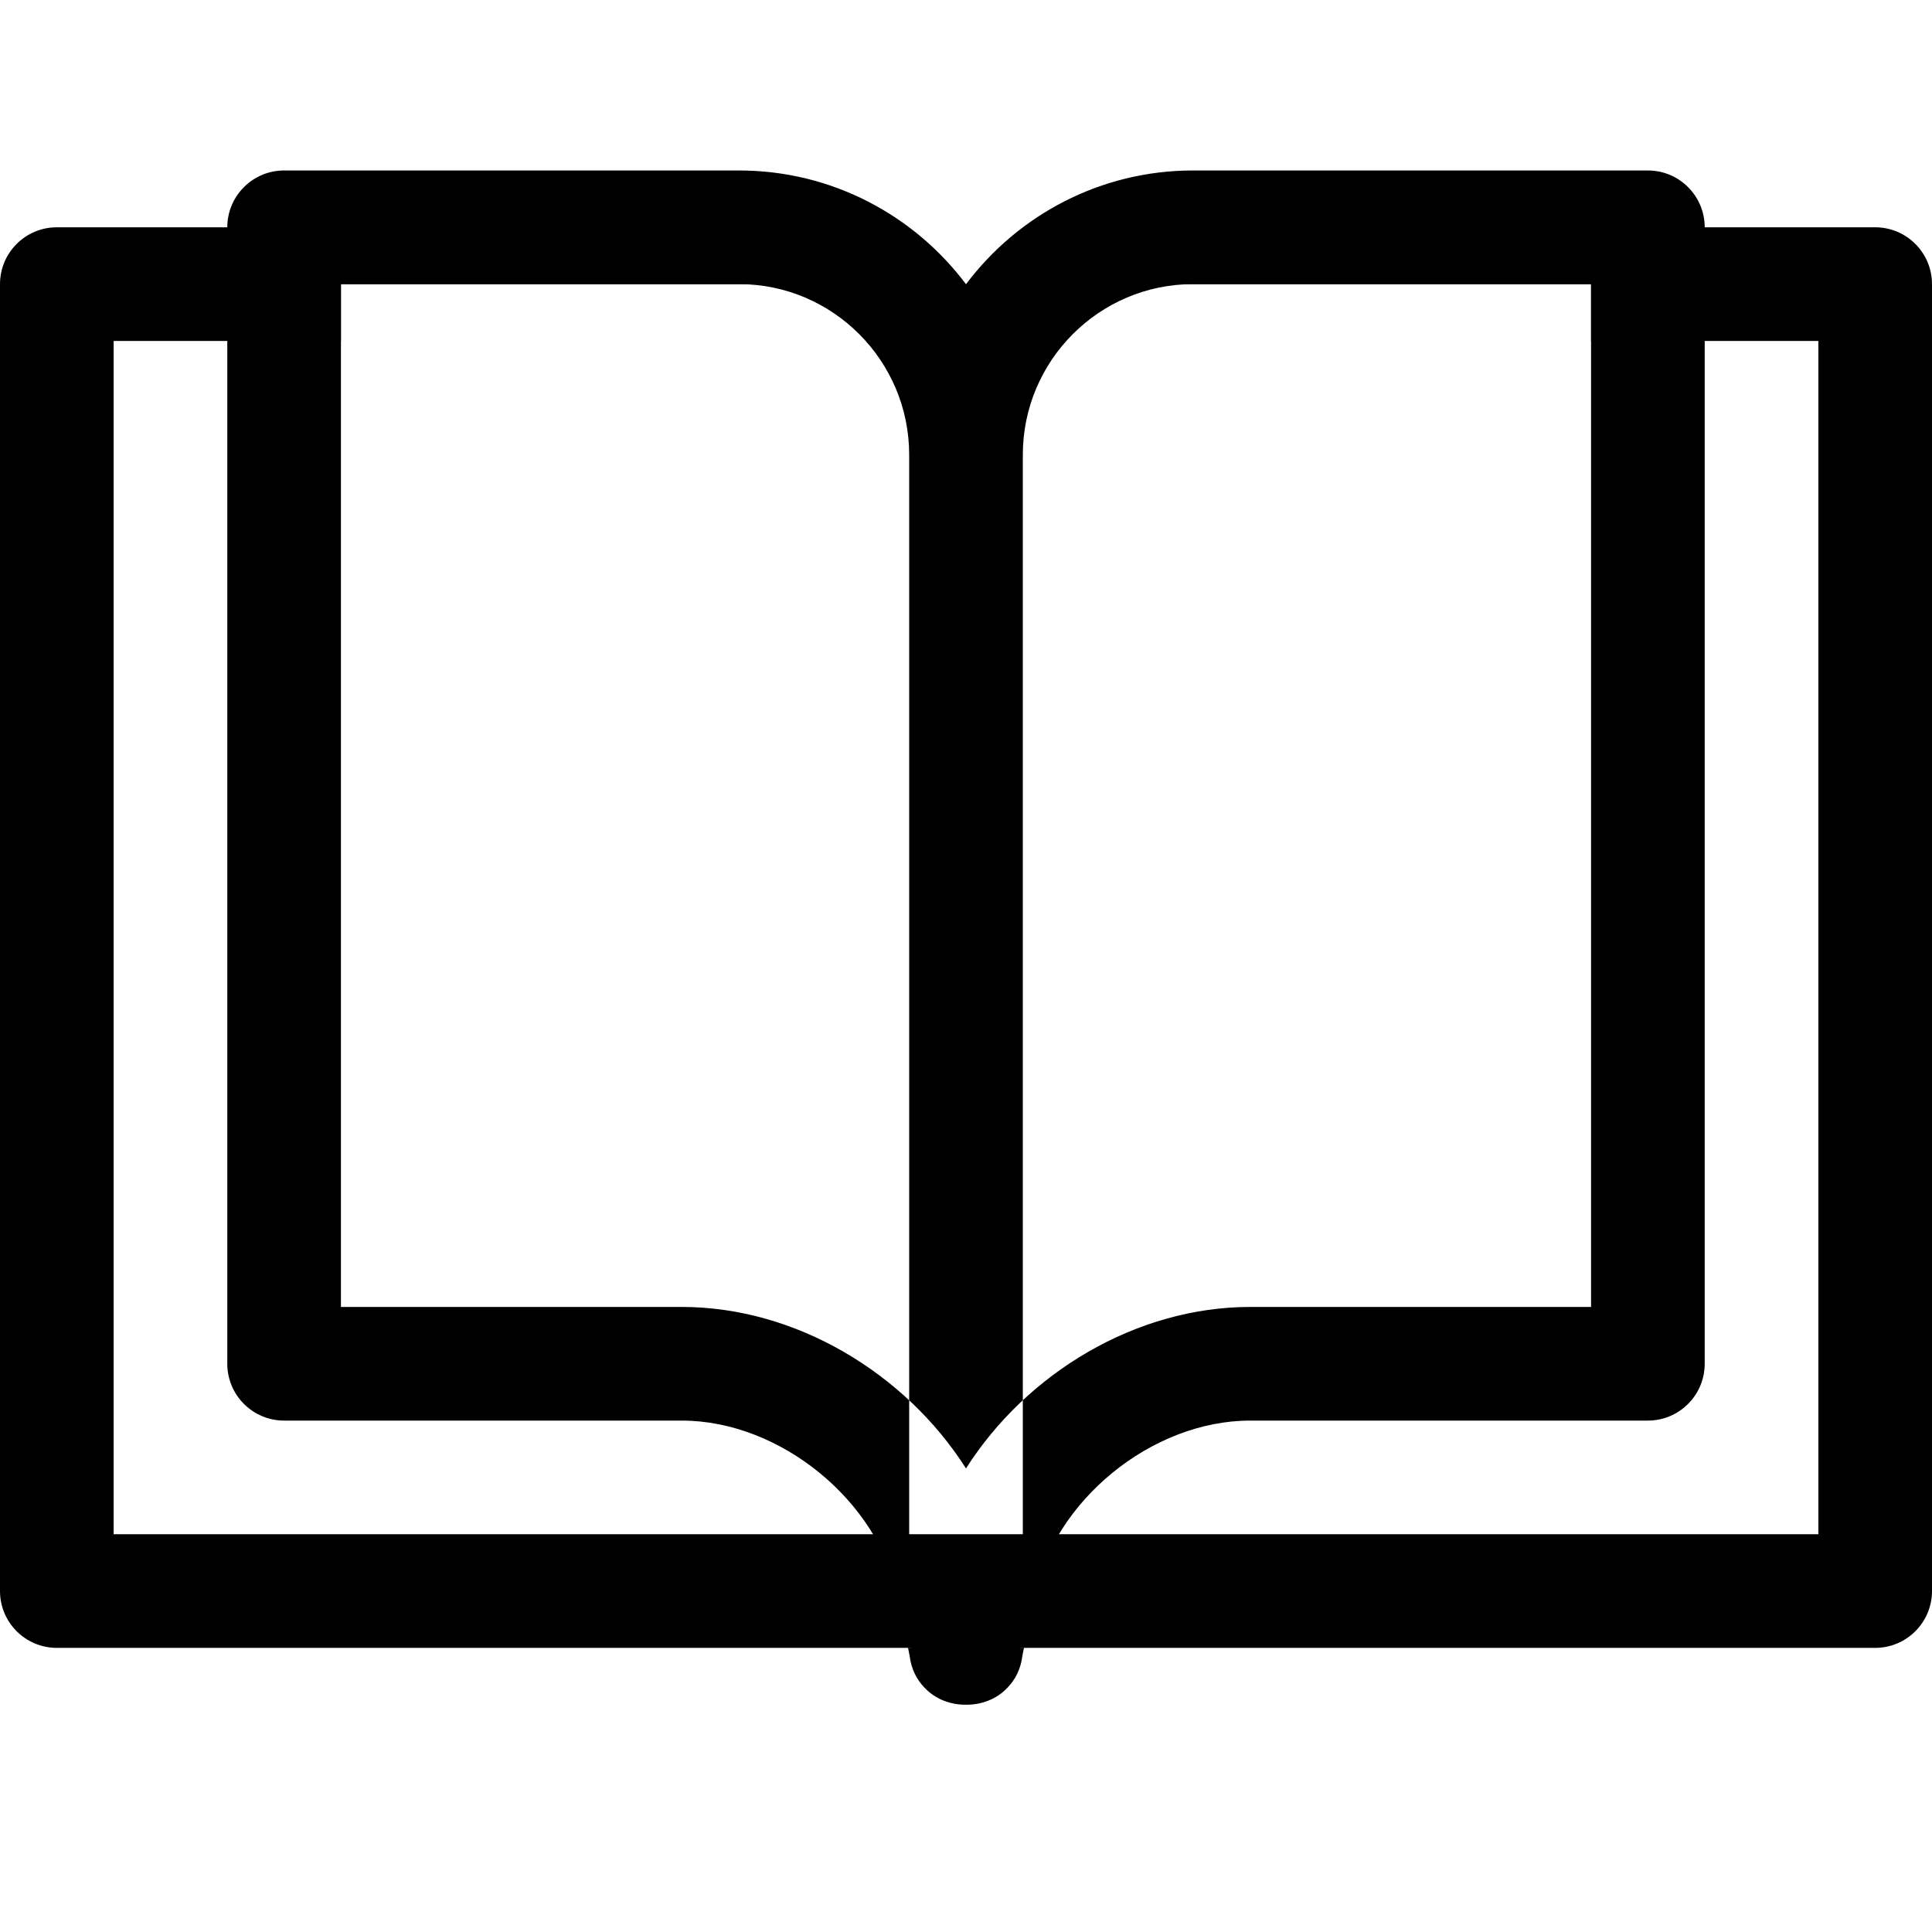
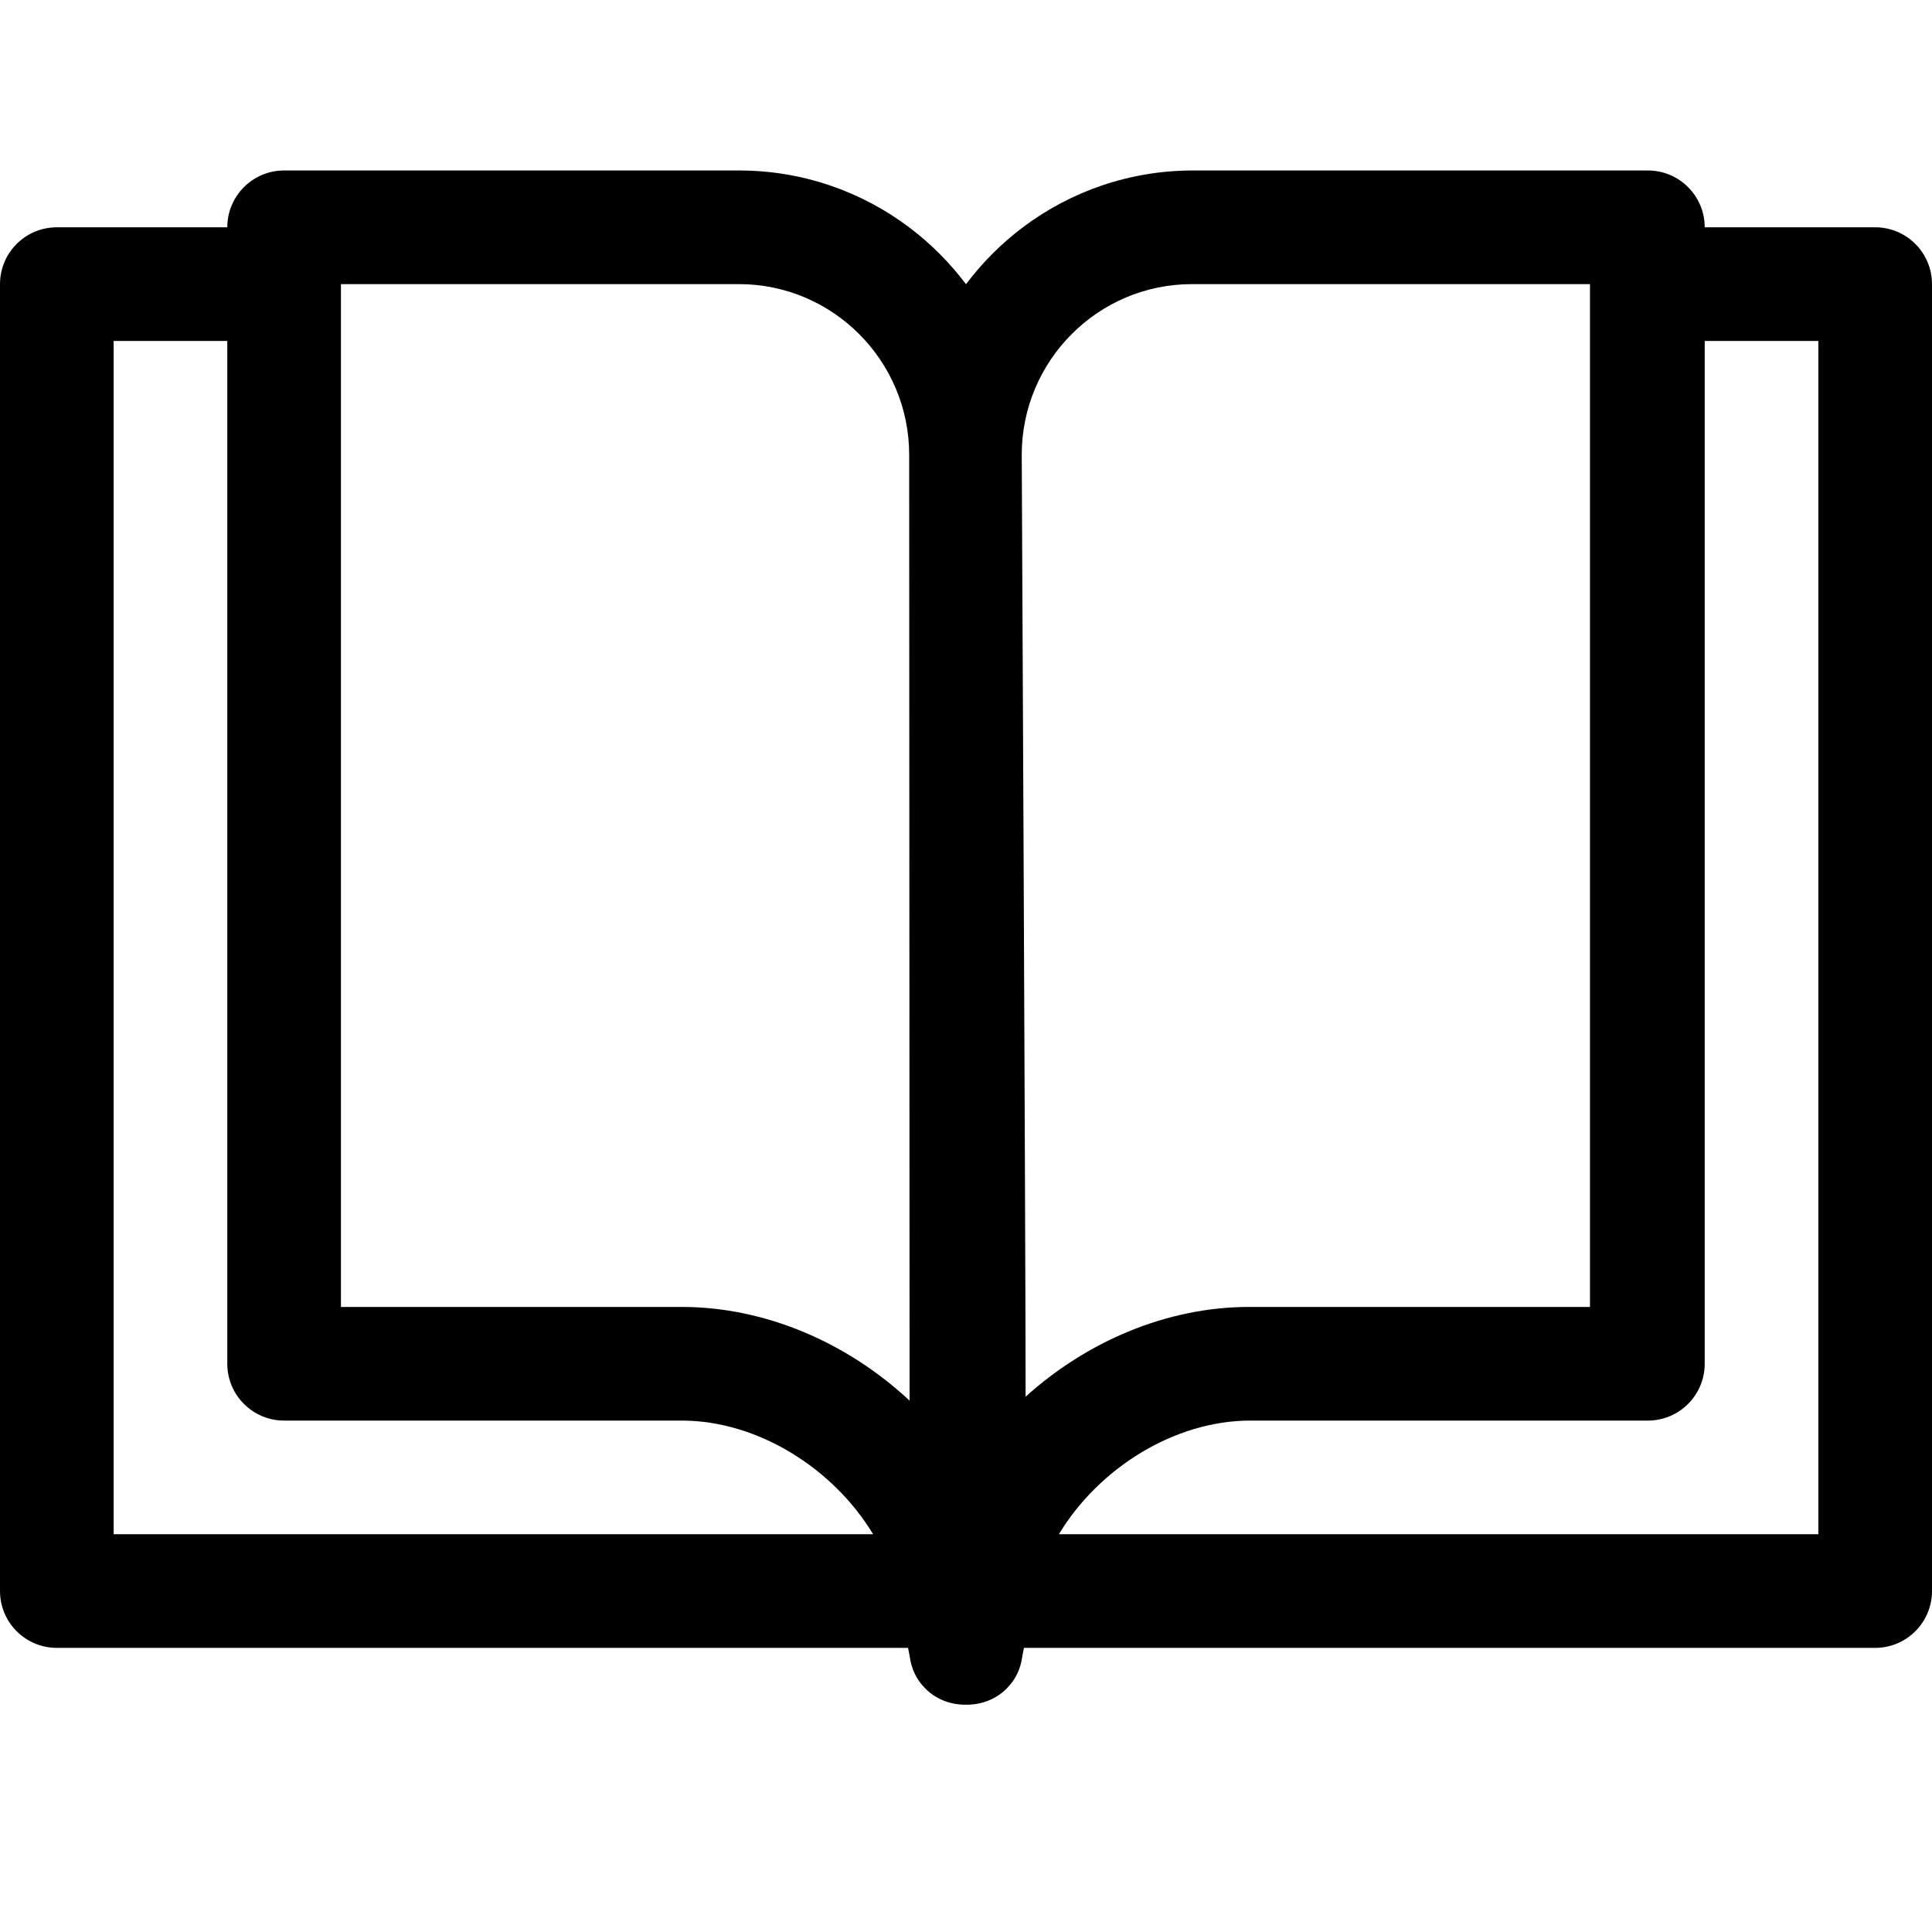
<svg xmlns="http://www.w3.org/2000/svg" width="34px" height="34px" viewBox="0 0 34 34" version="1.1">
  <defs />
-   <g id="Icons" stroke="none" stroke-width="1" fill="none" fill-rule="evenodd">
+   <g id="Icon_Final" stroke="none" stroke-width="1" fill="none" fill-rule="evenodd">
    <g id="icon-theory-outline" fill="#000000">
-       <path d="M1.11022302e-16,5 L0,28 C0,28.552 0.448,29 1,29 L33,29 C33.552,29 34,28.552 34,28 L34,5 C34,4.448 33.552,4 33,4 L25,4 L18,5 L16,5 L10,4 L1,4 C0.448,4 1.11022302e-16,4.448 1.11022302e-16,5 Z M6,6 L6,5 L28,5 L28,6 L32,6 L32,27 L2,27 L2,6 L6,6 Z" id="Rectangle-31" />
-       <path d="M17,25.842 C18.069,24.16 19.998,23 22.002,23 L28,23 L28,5 L20.996,5 C19.346,5 18,6.347 18,8.003 L18,29 L17,28.901 L16,29 L16,8.003 C16,6.348 14.656,5 13.004,5 L6,5 L6,23 L11.998,23 C14.001,23 15.93,24.161 17,25.842 Z M16.008,29.14 L15.802,28.111 C15.464,26.417 13.732,25 11.998,25 L5,25 C4.448,25 4,24.552 4,24 L4,4 C4,3.448 4.448,3 5,3 L13.004,3 C14.637,3 16.088,3.787 17,5.002 C17.913,3.787 19.364,3 20.996,3 L29,3 C29.552,3 30,3.448 30,4 L30,24 C30,24.552 29.552,25 29,25 L22.002,25 C20.267,25 18.537,26.414 18.198,28.111 L17.992,29.14 C17.964,29.372 17.867,29.56 17.73,29.7 C17.538,29.905 17.269,30.003 17,30 C16.731,30.003 16.462,29.905 16.27,29.7 C16.133,29.56 16.036,29.372 16.008,29.14 L16.008,29.14 Z" id="Rectangle-357" />
+       <path d="M18.001,4 L15.999,4 C15.164,3.372 14.127,3 13.004,3 L5,3 C4.448,3 4,3.448 4,4 L1,4 C0.448,4 1.11022302e-16,4.448 1.11022302e-16,5 L0,28 C0,28.552 0.448,29 1,29 L15.98,29 L15.98,29 L16.008,29.14 C16.036,29.372 16.133,29.56 16.27,29.7 C16.462,29.905 16.731,30.003 17,30 C17.269,30.003 17.538,29.905 17.73,29.7 C17.867,29.56 17.964,29.372 17.992,29.14 L18.02,29 L33,29 C33.552,29 34,28.552 34,28 L34,5 C34,4.448 33.552,4 33,4 L30,4 C30,3.448 29.552,3 29,3 L20.996,3 C19.873,3 18.836,3.372 18.001,4 L18.001,4 Z M18.001,4 L15.999,4 L15.999,4 C16.378,4.285 16.715,4.623 17,5.002 C17.285,4.623 17.622,4.285 18.001,4 L18.001,4 Z M30,5 L30,6 L32,6 L32,27 L18.635,27 C19.333,25.84 20.667,25 22.002,25 L29,25 C29.552,25 30,24.552 30,24 L30,5 Z M4,5 L4,6 L2,6 L2,27 L15.365,27 C14.667,25.84 13.333,25 11.998,25 L5,25 C4.448,25 4,24.552 4,24 L4,5 Z M13.004,5 C14.656,5 16,6.348 16,8.003 C16,8.003 16.007,23 16.007,24.649 C14.923,23.637 13.481,23 11.998,23 L6,23 L6,5 L13.004,5 Z M20.976,5 C19.324,5 17.981,6.348 17.981,8.003 C17.981,8.003 18.049,22 18.049,24.58 C19.124,23.608 20.534,23 21.983,23 L27.981,23 L27.981,5 L20.976,5 Z" id="Rectangle-31" />
    </g>
  </g>
</svg>
